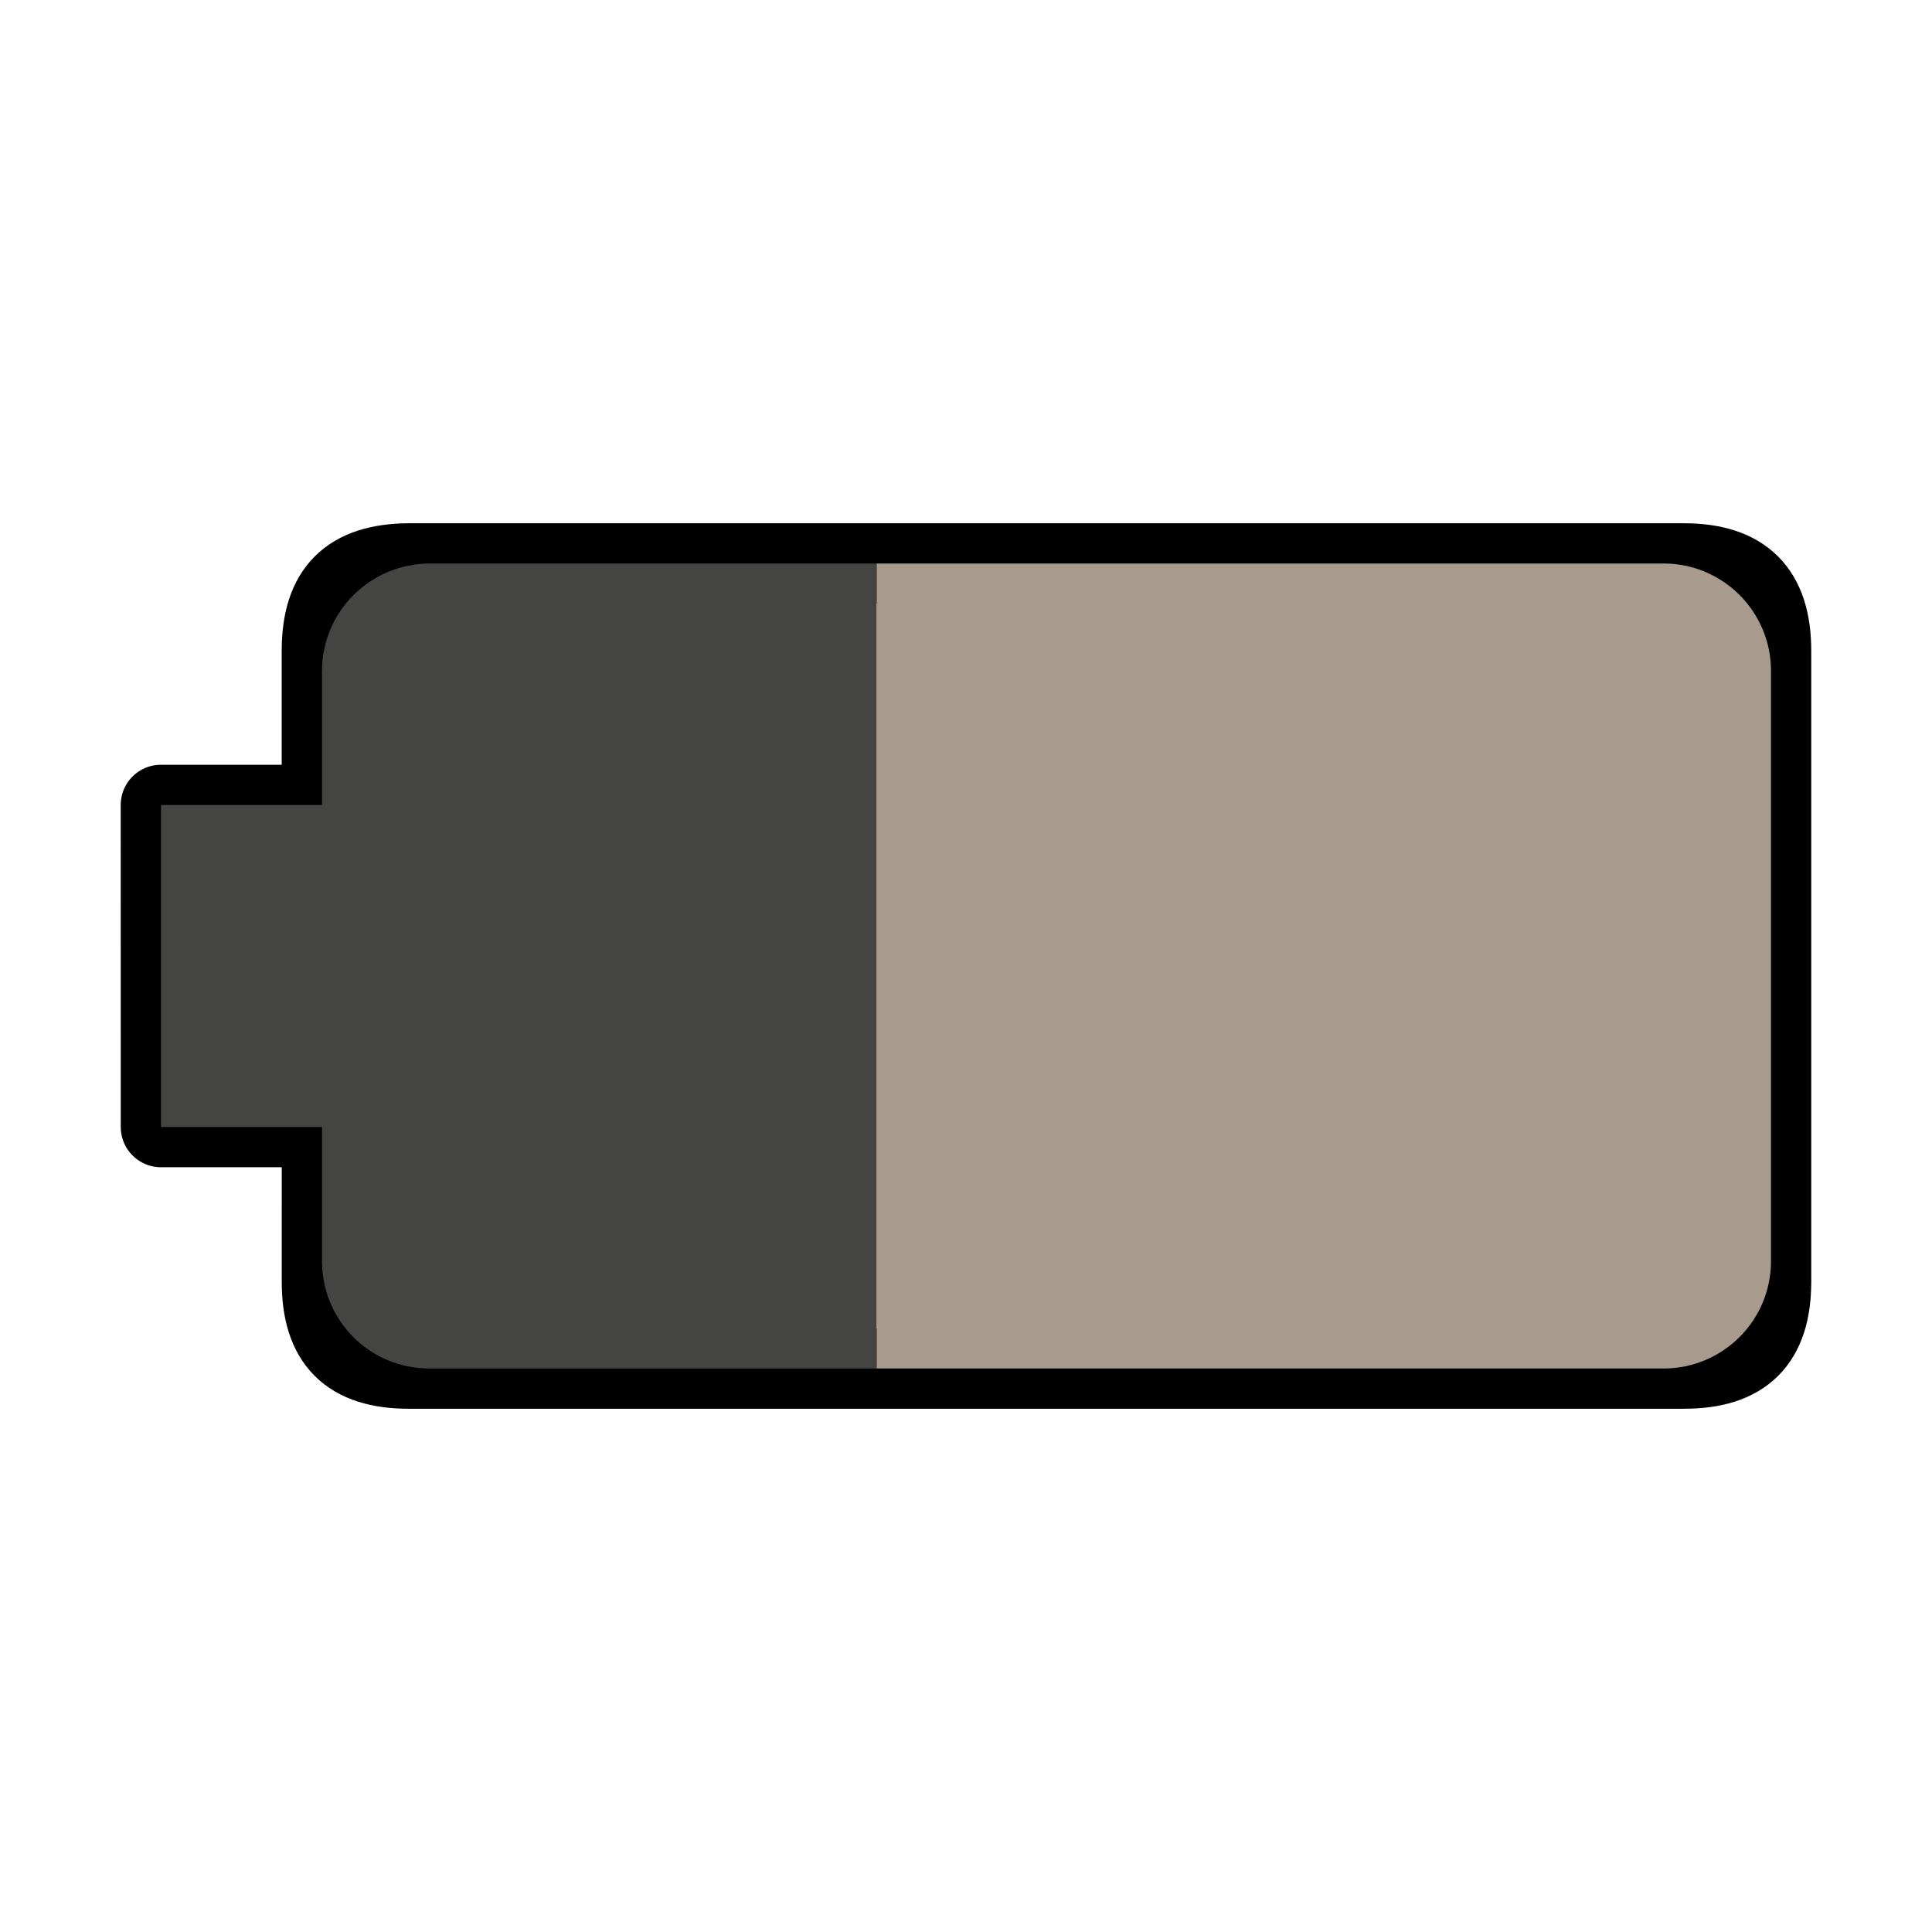
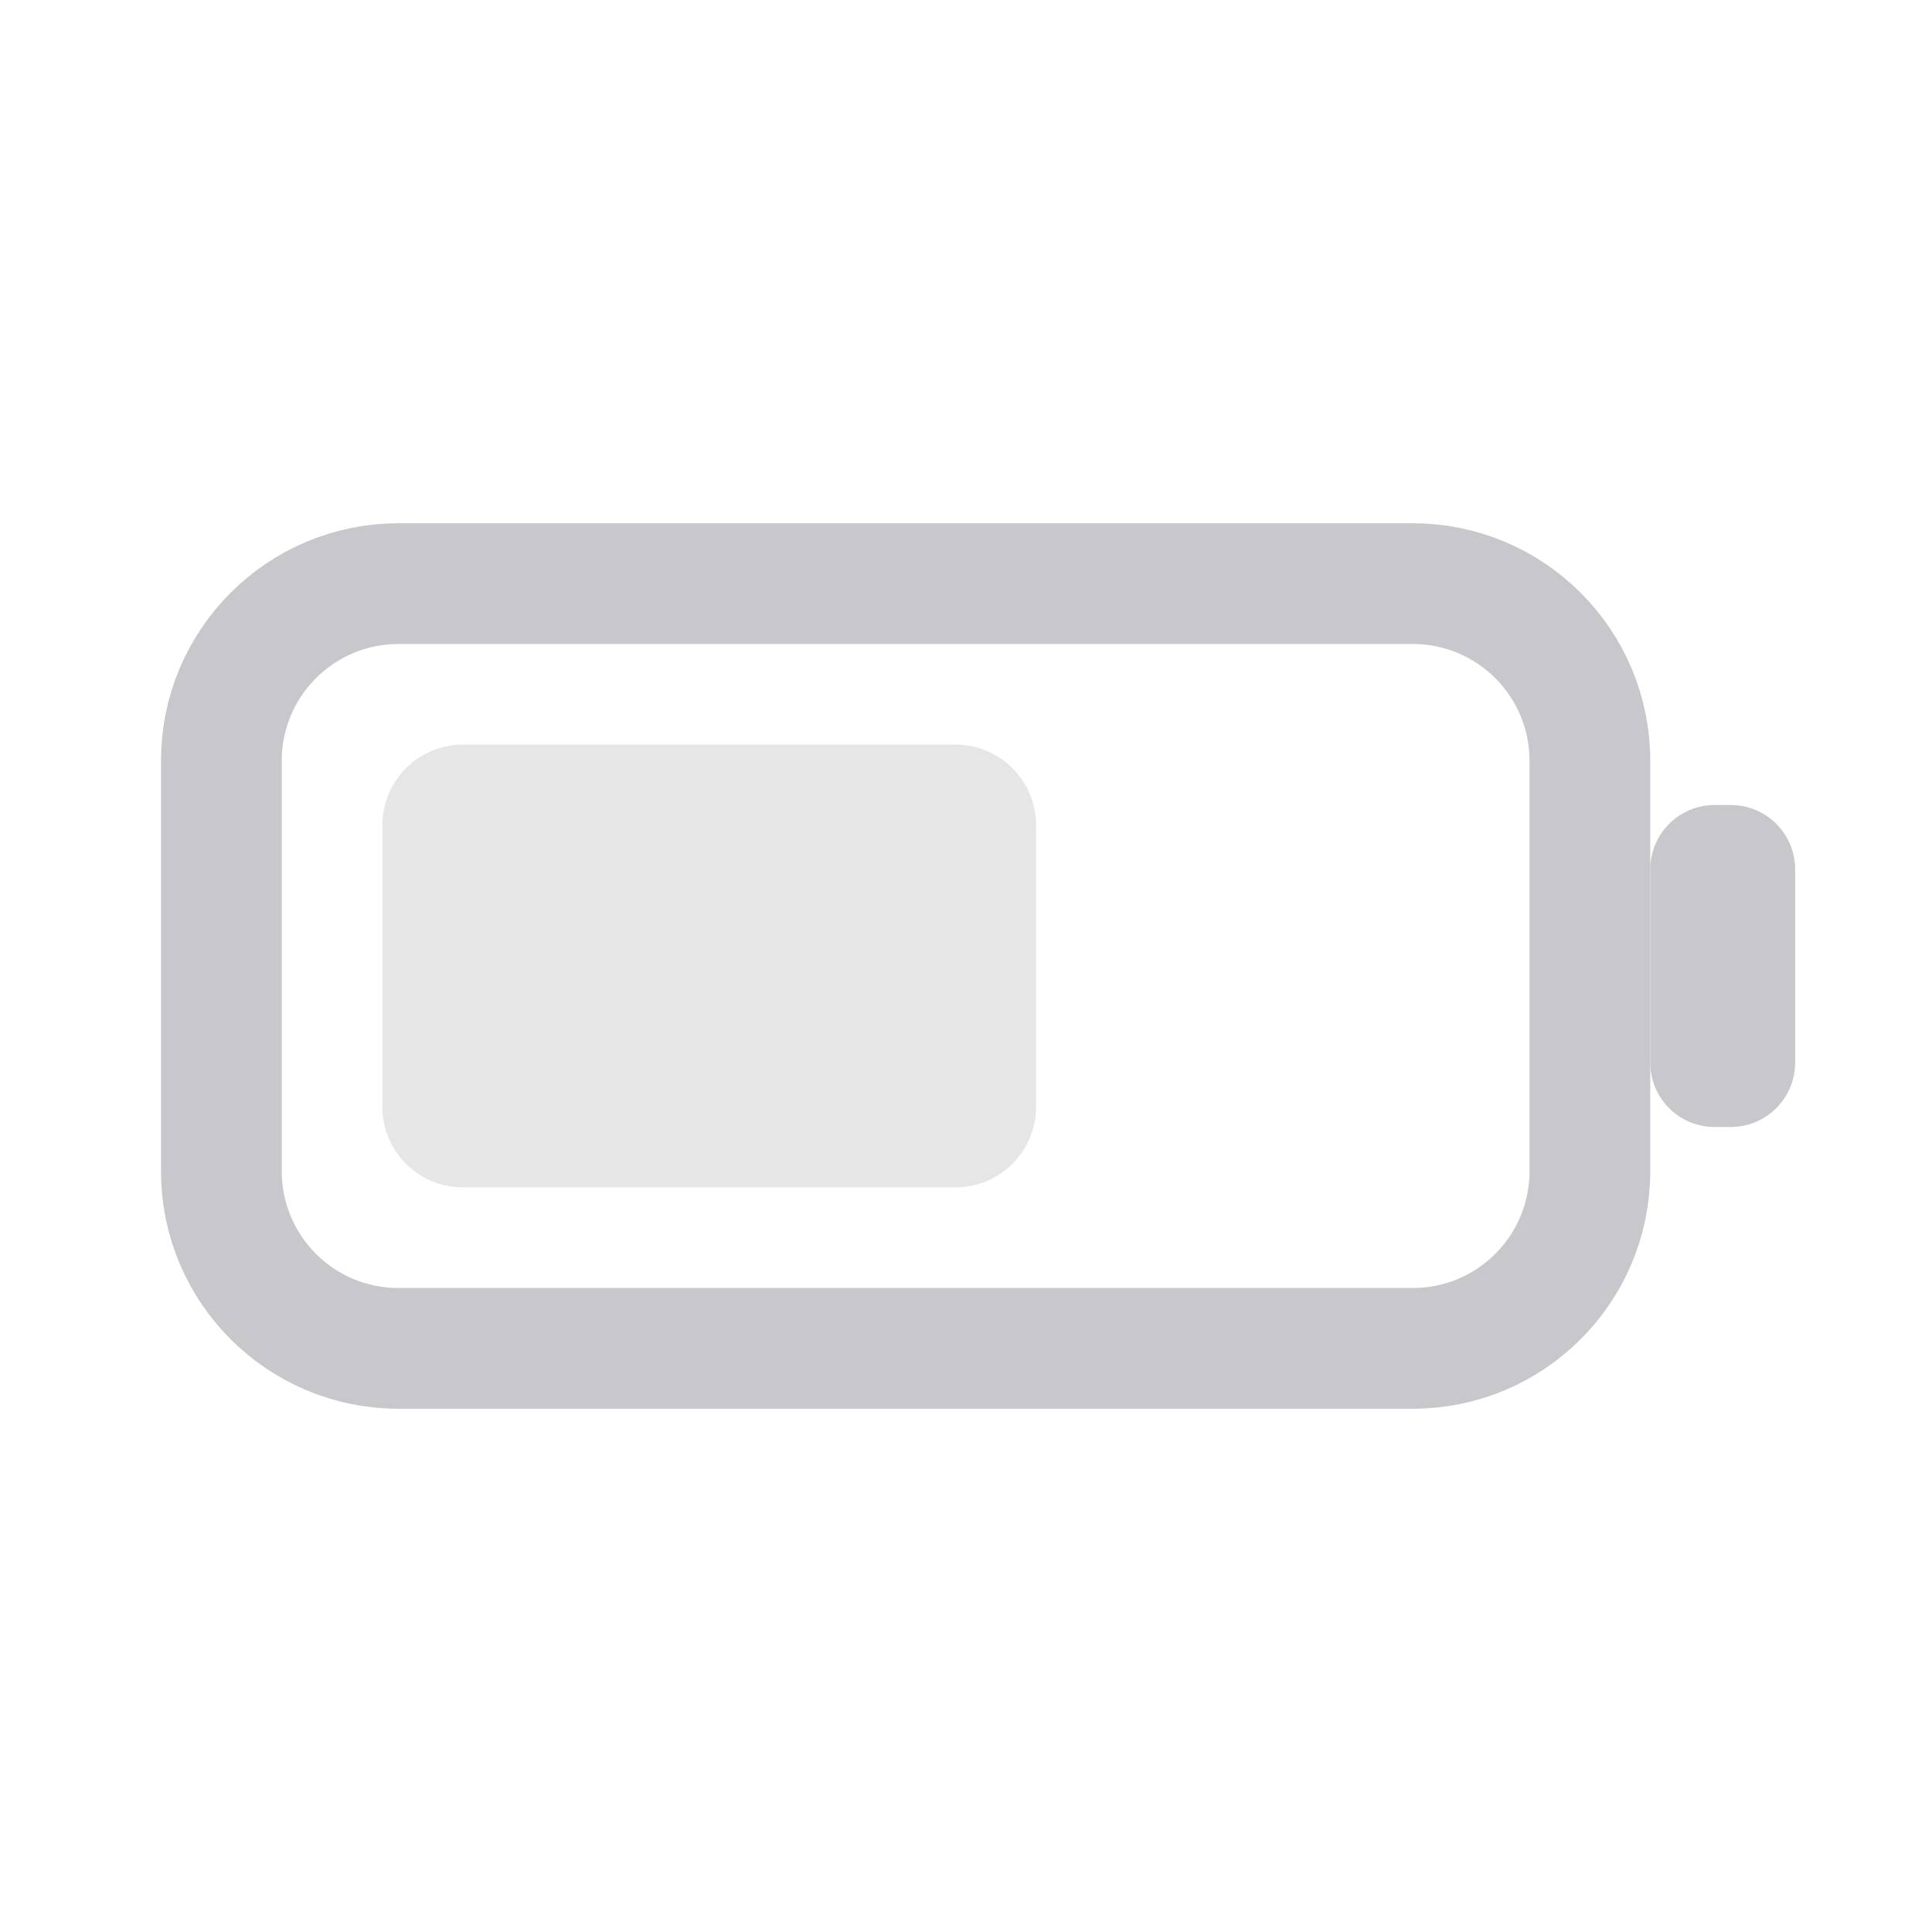
- <svg xmlns="http://www.w3.org/2000/svg" version="1.1" viewBox="0 0 48 48">
-   <path d="m4 28h4l-1e-4 3.841c-3.85e-5 1.479 0.679 2.159 2.159 2.159h31.68c1.47 0 2.161-0.68 2.161-2.159v-15.672c0-1.469-0.69-2.169-2.17-2.169l-31.671-1e-4c-1.48 0.01-2.159 0.69-2.16 2.169v3.831h-4z" fill="none" stroke="#000" stroke-linejoin="round" stroke-width="2" />
-   <g transform="rotate(-90 24 24)">
-     <path d="m14 21.778v19.552c0 1.47 1.189 2.67 2.668 2.67h14.664c1.469 0 2.668-1.19 2.668-2.67v-19.552h-.002.001z" fill="#a89a8c" />
-     <path d="m33.999 21.778.001-11.11c-.01-1.48-1.199-2.668-2.678-2.668h-3.322v-4h-8v4h-3.332c-1.479 0-2.668 1.188-2.668 2.668v11.11z" fill="#444443" />
-   </g>
+ <svg xmlns="http://www.w3.org/2000/svg" width="24" height="24" viewBox="0 0 24 24">
+   <rect x="2.75" y="7.25" width="17" height="9.5" rx="2.2" fill="none" stroke="#c8c8cc" stroke-width="1.5" />
+   <rect x="20.5" y="10" width="1.8" height="4" rx="0.8" fill="#c8c8cc" />
+   <rect x="4.75" y="9.25" width="8.12" height="5.5" rx="1" fill="#e6e6e6" />
</svg>
